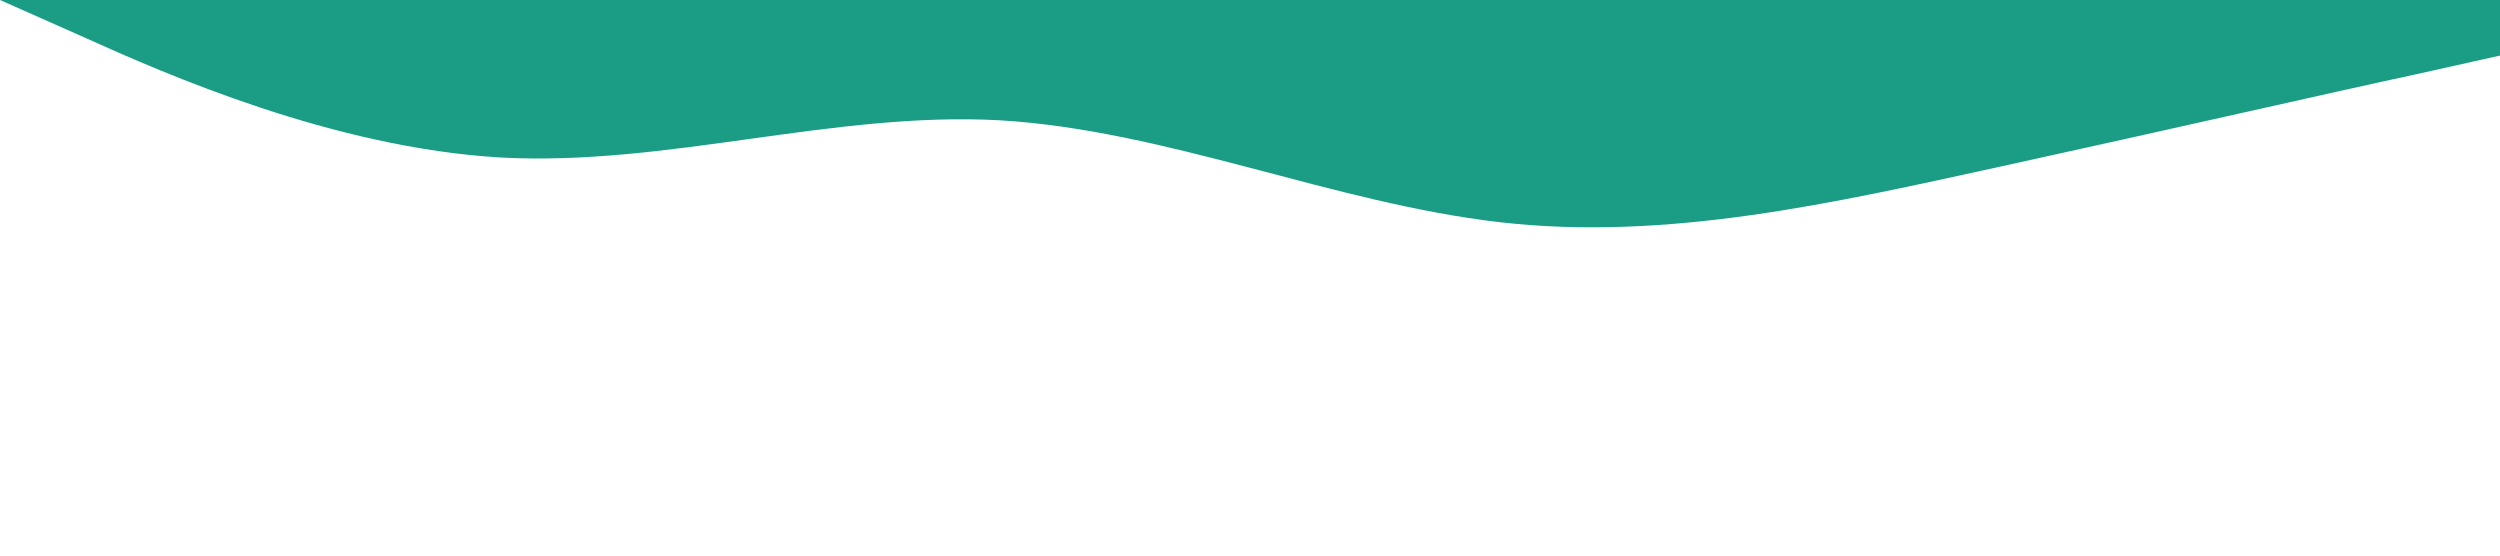
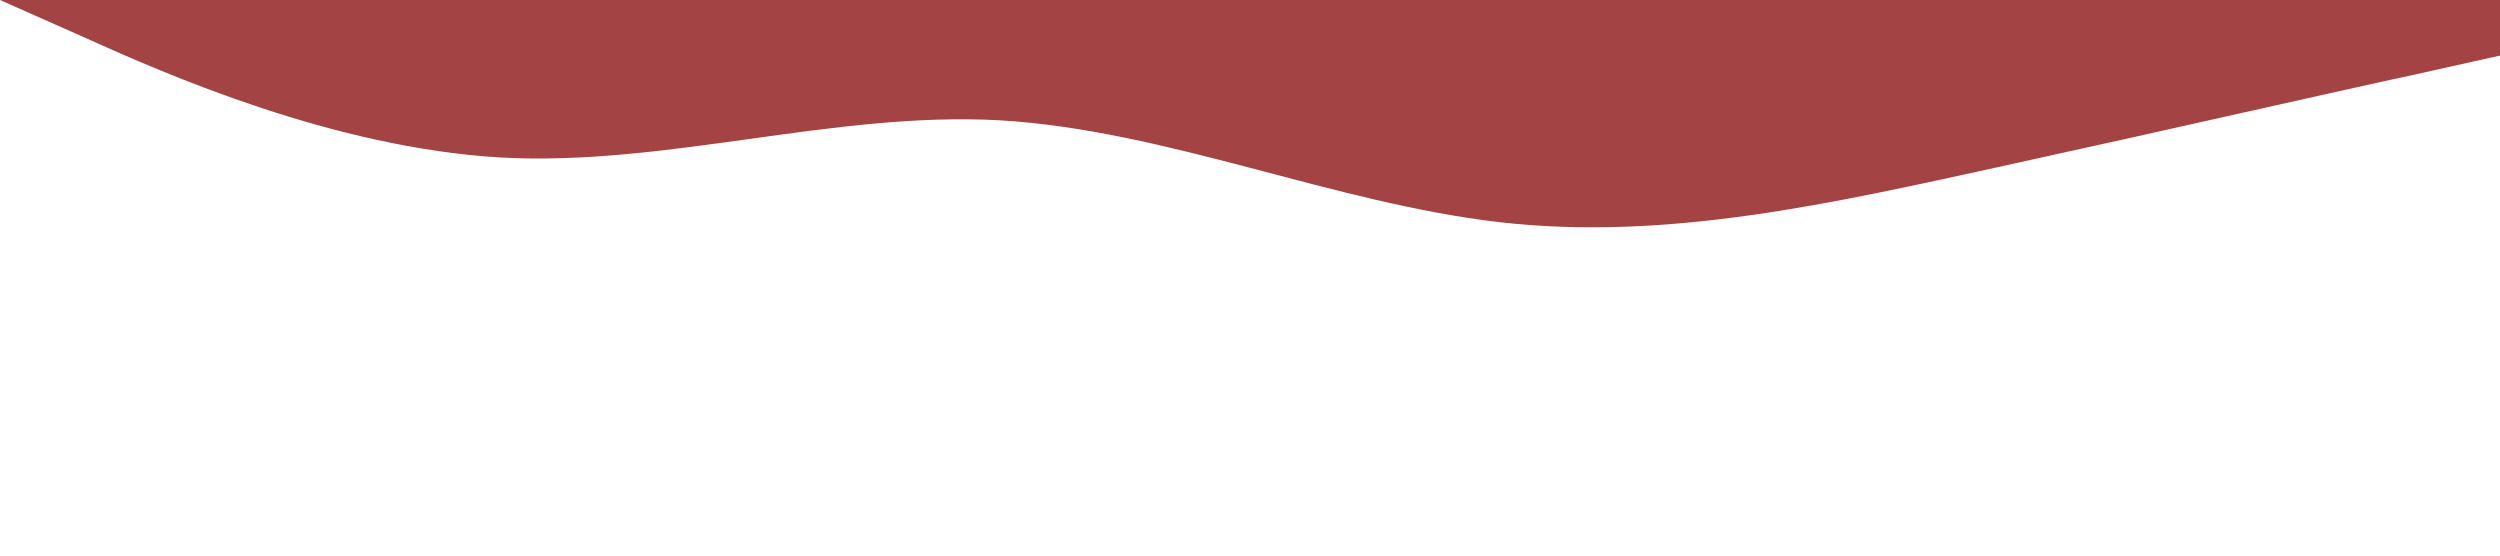
<svg xmlns="http://www.w3.org/2000/svg" viewBox="0 0 1440 320">
-   <path fill="#1B9C85" fill-opacity="1" d="M0,0L48,21.3C96,43,192,85,288,90.7C384,96,480,64,576,69.3C672,75,768,117,864,128C960,139,1056,117,1152,96C1248,75,1344,53,1392,42.7L1440,32L1440,0L1392,0C1344,0,1248,0,1152,0C1056,0,960,0,864,0C768,0,672,0,576,0C480,0,384,0,288,0C192,0,96,0,48,0L0,0Z" />
+   <path fill="#A34343" fill-opacity="1" d="M0,0L48,21.3C96,43,192,85,288,90.7C384,96,480,64,576,69.3C672,75,768,117,864,128C960,139,1056,117,1152,96C1248,75,1344,53,1392,42.7L1440,32L1440,0L1392,0C1344,0,1248,0,1152,0C1056,0,960,0,864,0C768,0,672,0,576,0C480,0,384,0,288,0C192,0,96,0,48,0L0,0Z" />
</svg>
